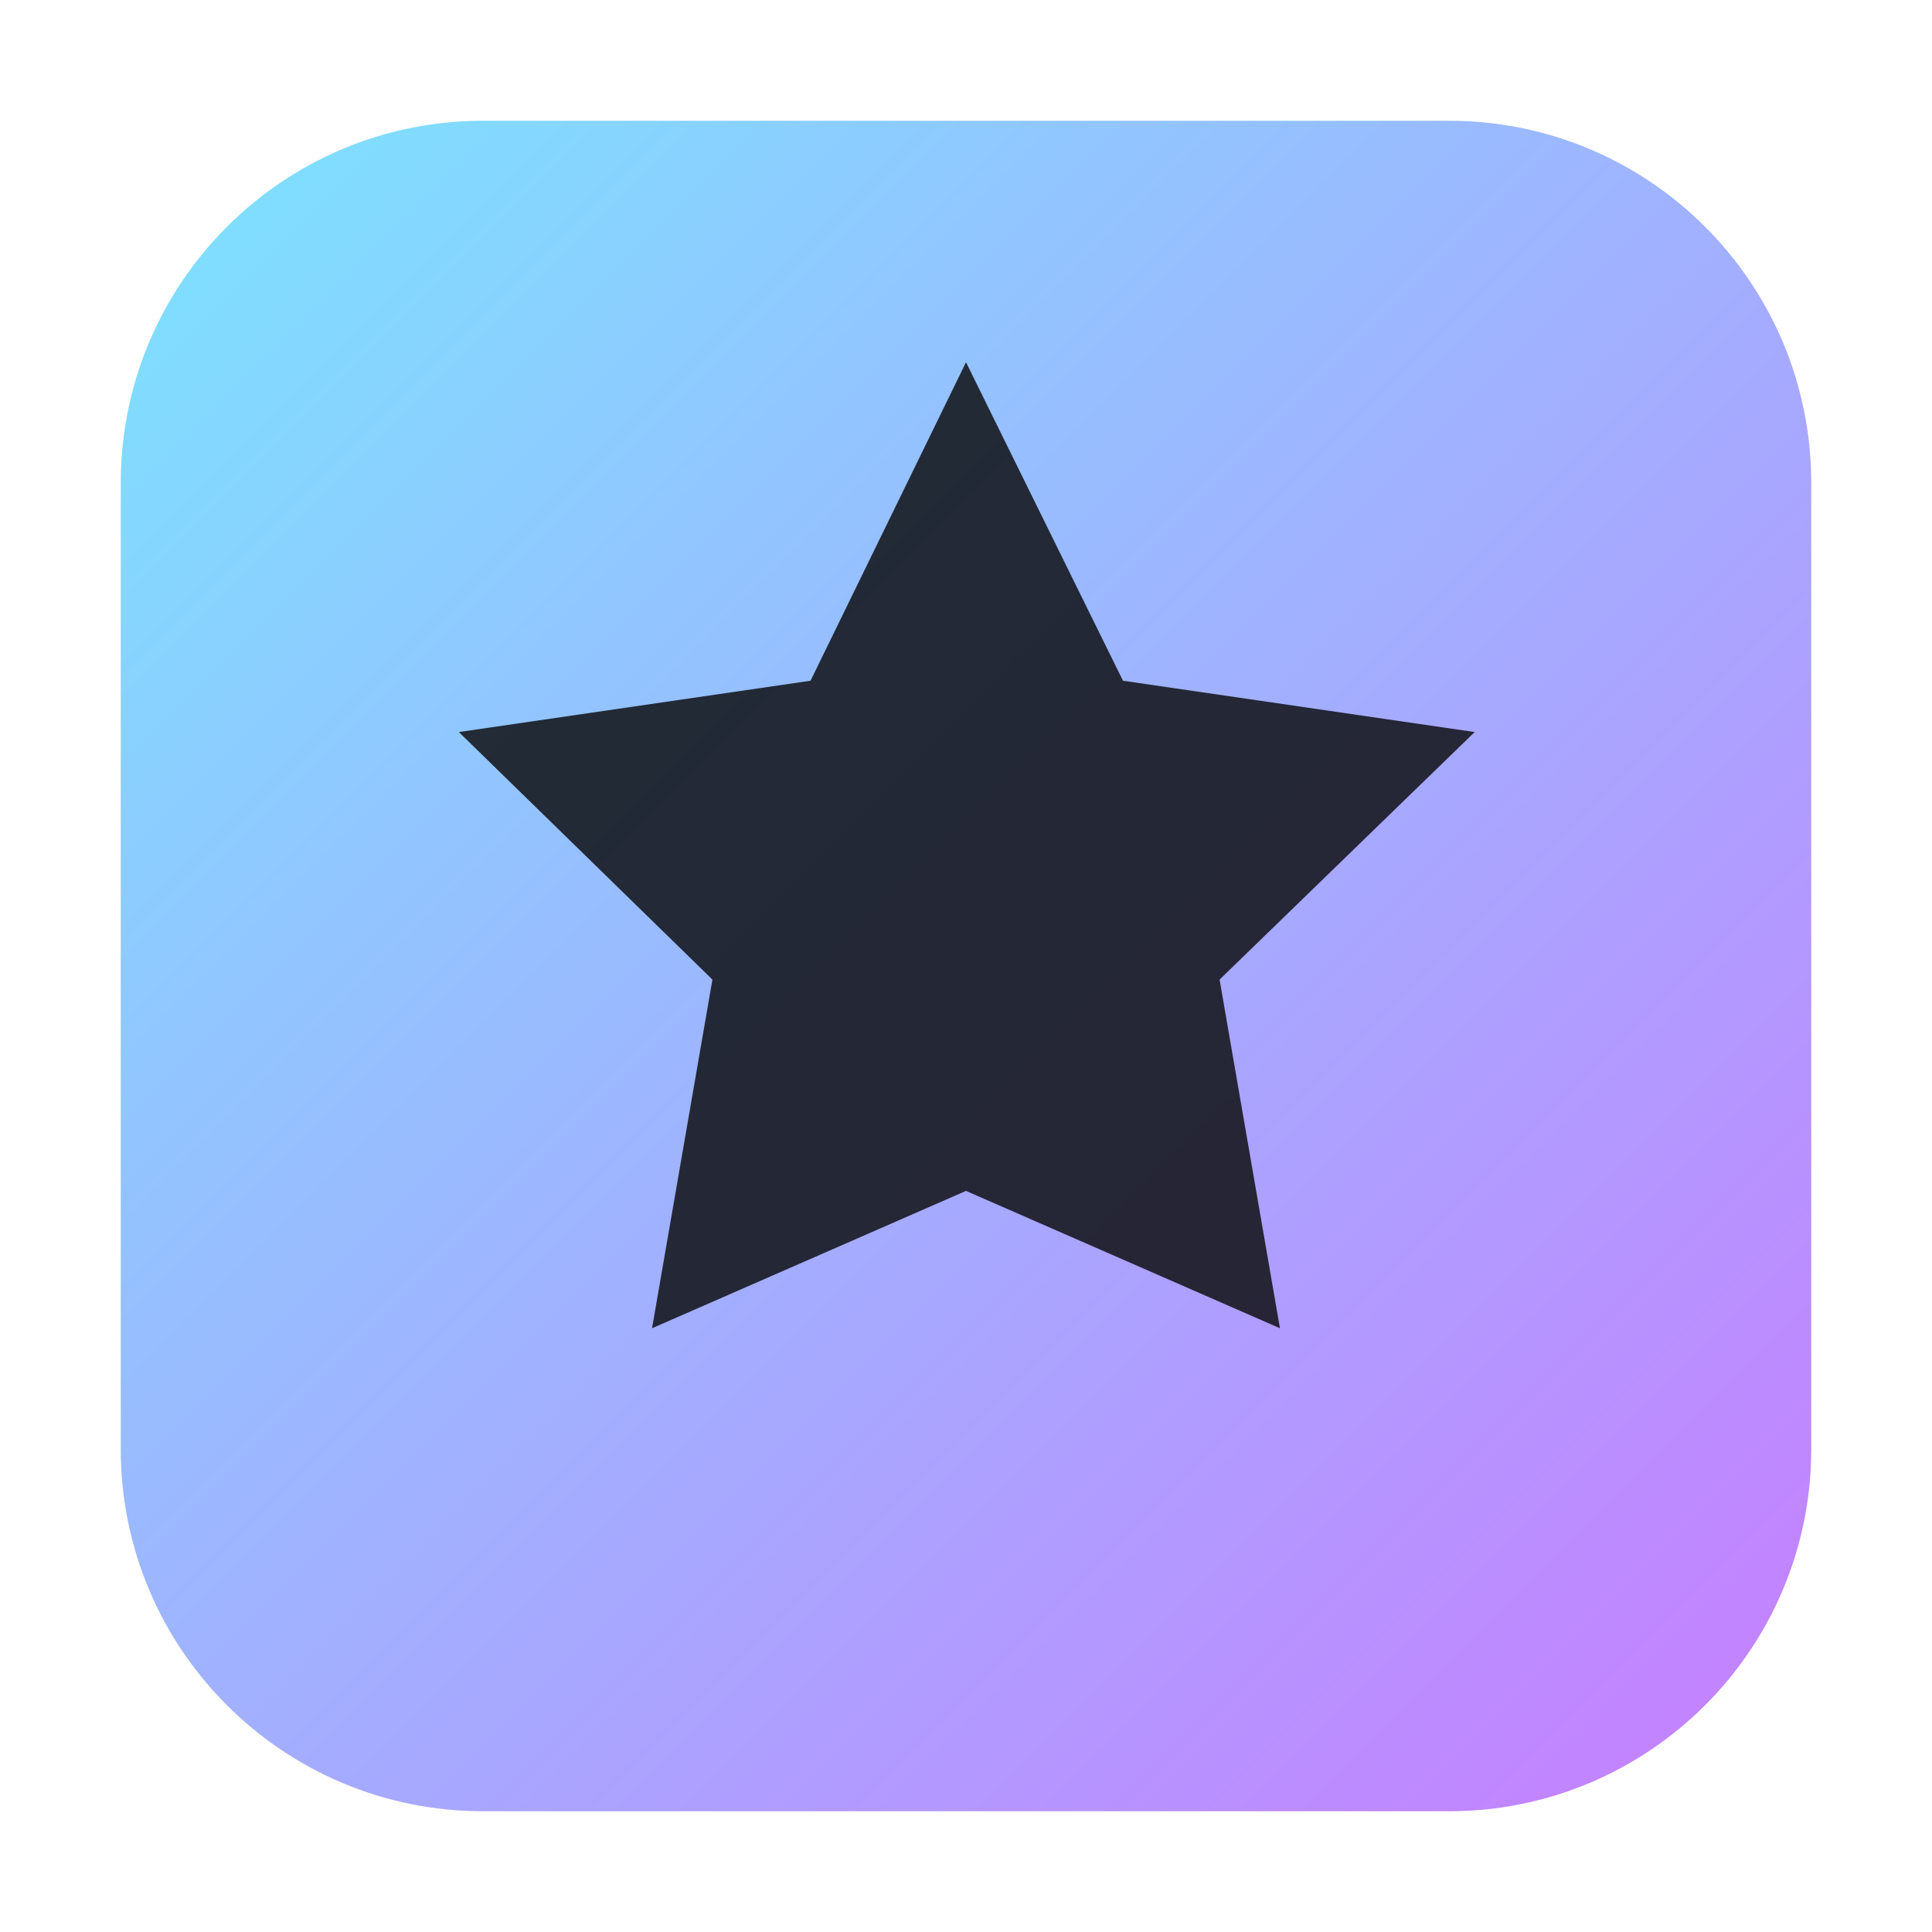
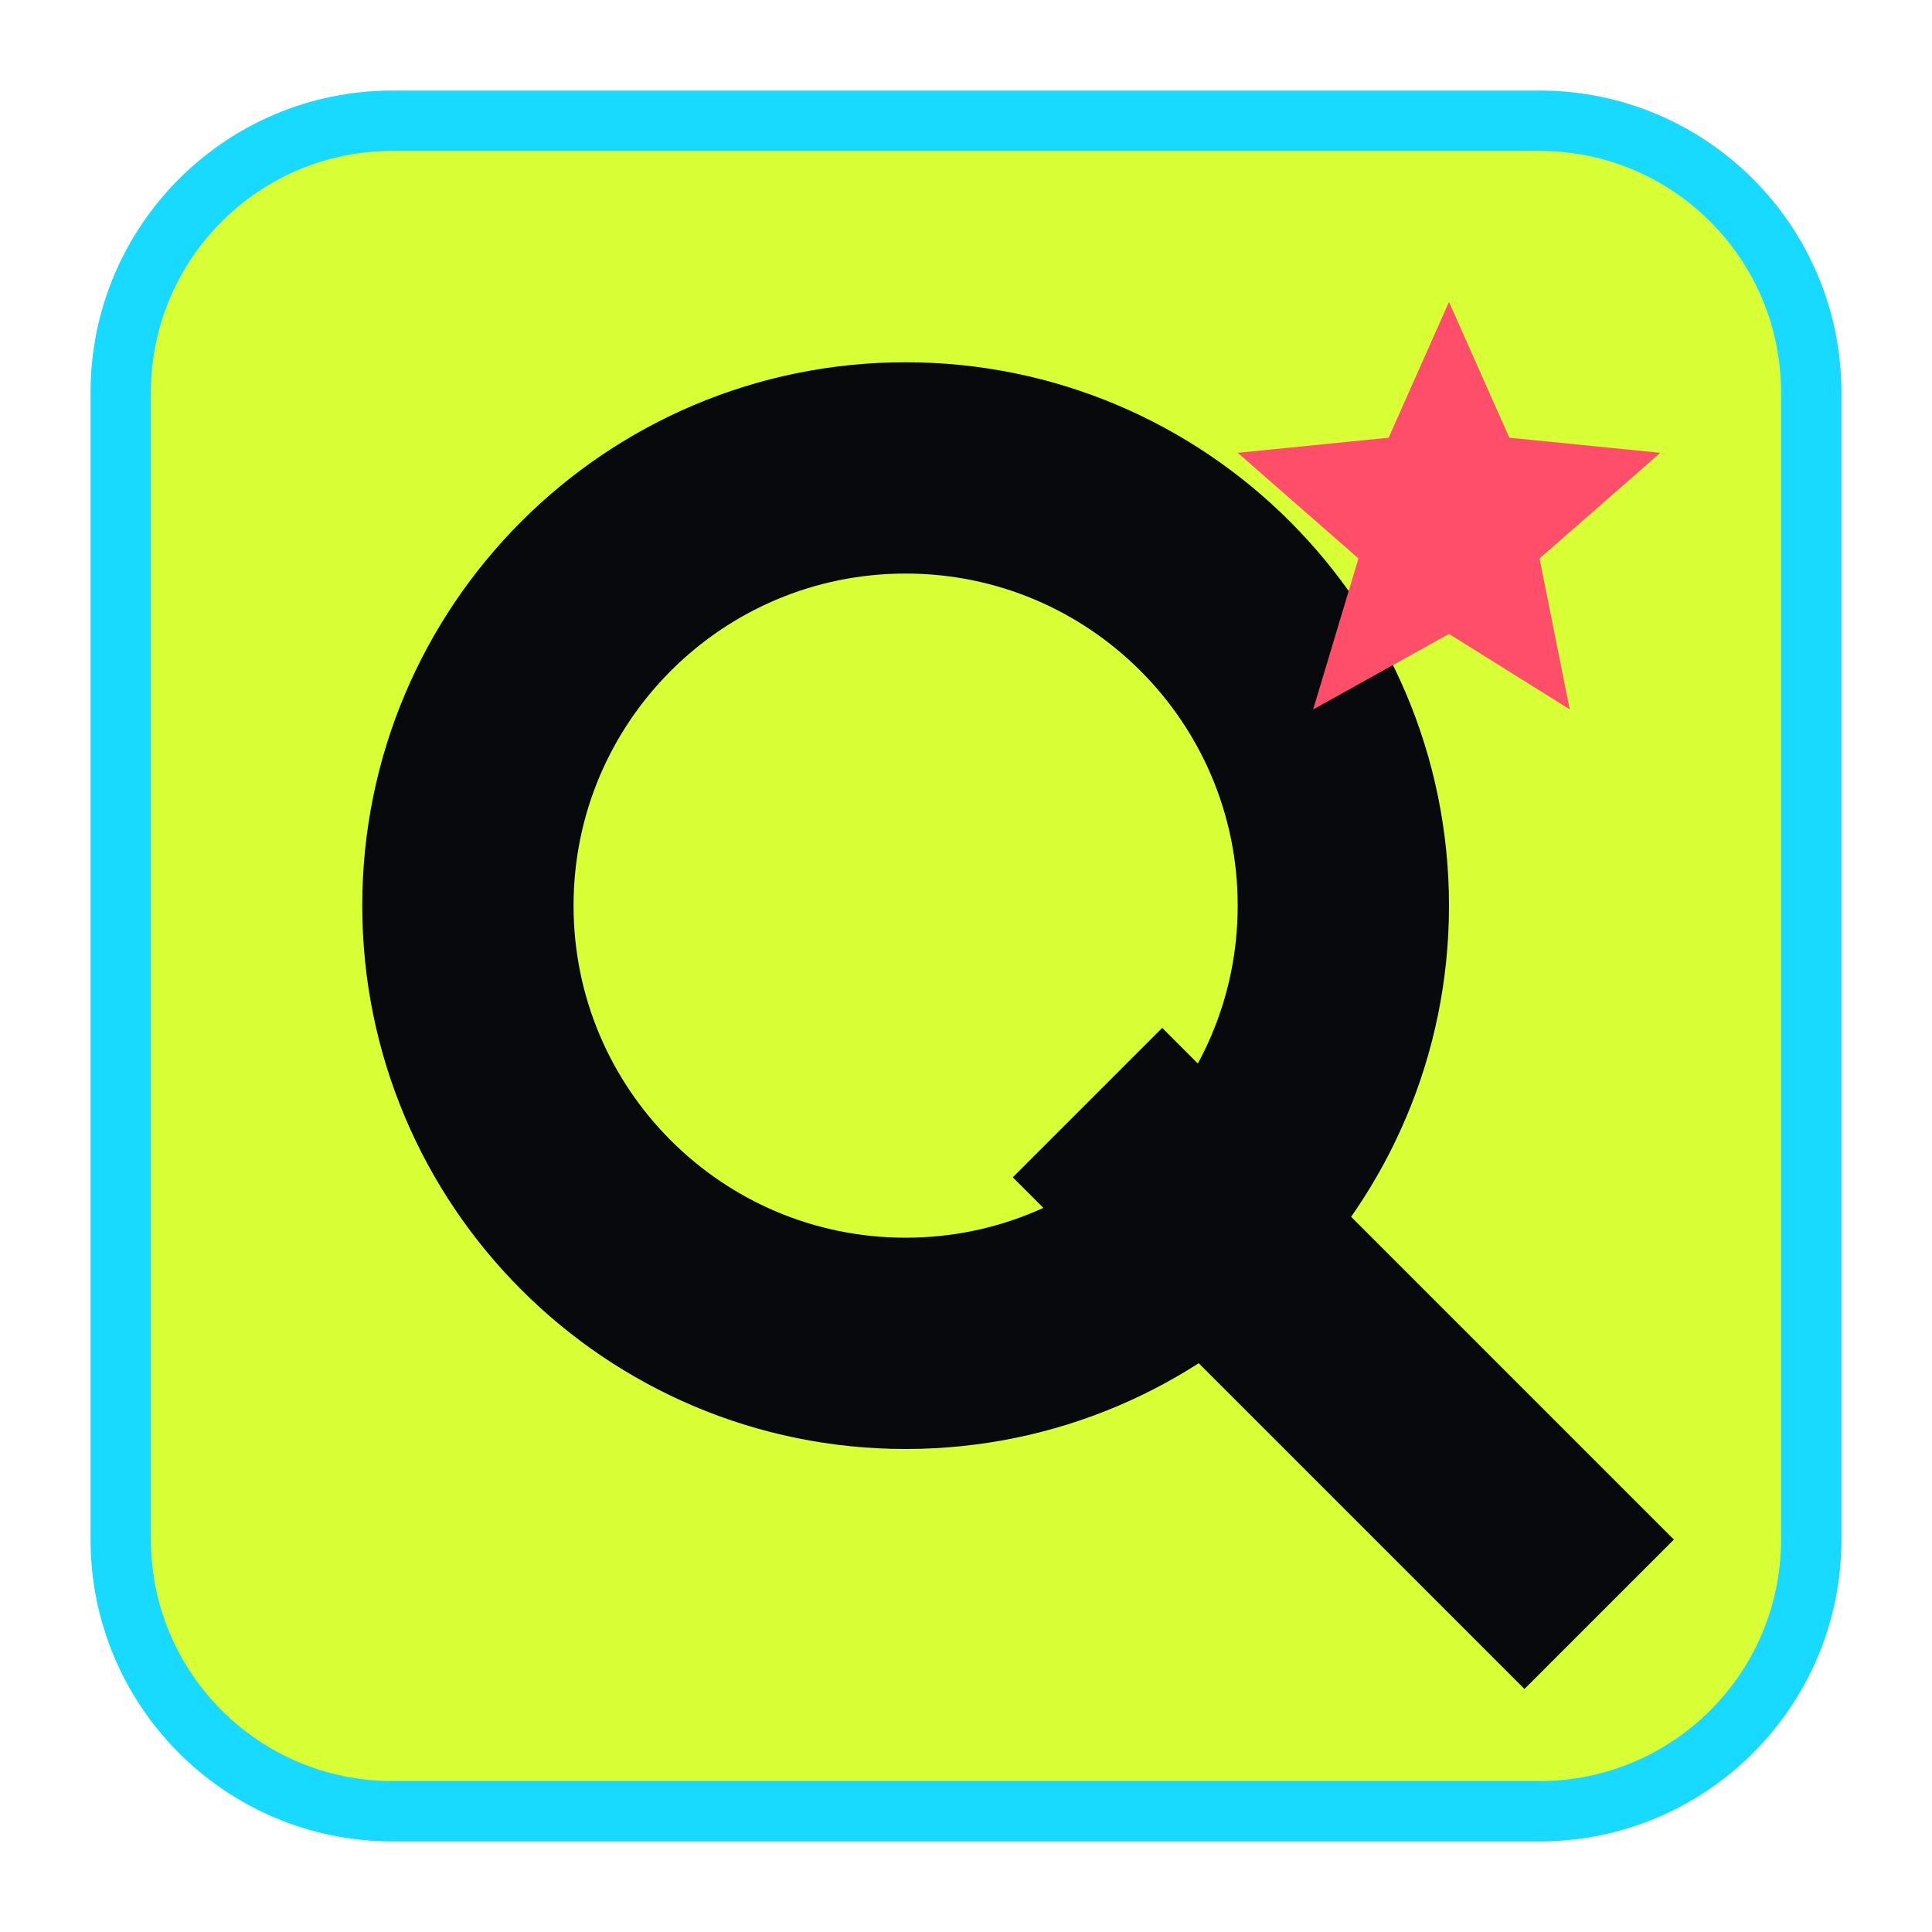
<svg xmlns="http://www.w3.org/2000/svg" width="512" height="512" viewBox="0 0 128 128" fill="none">
-   <defs>
-     <linearGradient id="g" x1="0" y1="0" x2="1" y2="1">
-       <stop offset="0" stop-color="#7be4ff" />
-       <stop offset="1" stop-color="#c77dff" />
-     </linearGradient>
-   </defs>
-   <rect x="8" y="8" width="112" height="112" rx="24" fill="url(#g)" />
-   <path d="M64 24l10.4 21.1 23.3 3.4-16.9 16.4 4 23.1L64 78.9 43.2 88l4-23.1L30.4 48.5l23.3-3.4L64 24z" fill="#0e0f13" opacity=".85" />
+   <rect x="8" y="8" width="112" height="112" rx="18" fill="#d8ff36" stroke="#18d9ff" stroke-width="4" />
+   <circle cx="60" cy="60" r="29" stroke="#07090d" stroke-width="14" />
+   <path d="M77 78L101 102" stroke="#07090d" stroke-width="14" stroke-linecap="square" />
+   <path d="M96 20L100 29L110 30L102 37L104 47L96 42L87 47L90 37L82 30L92 29L96 20Z" fill="#ff4e6a" />
</svg>
